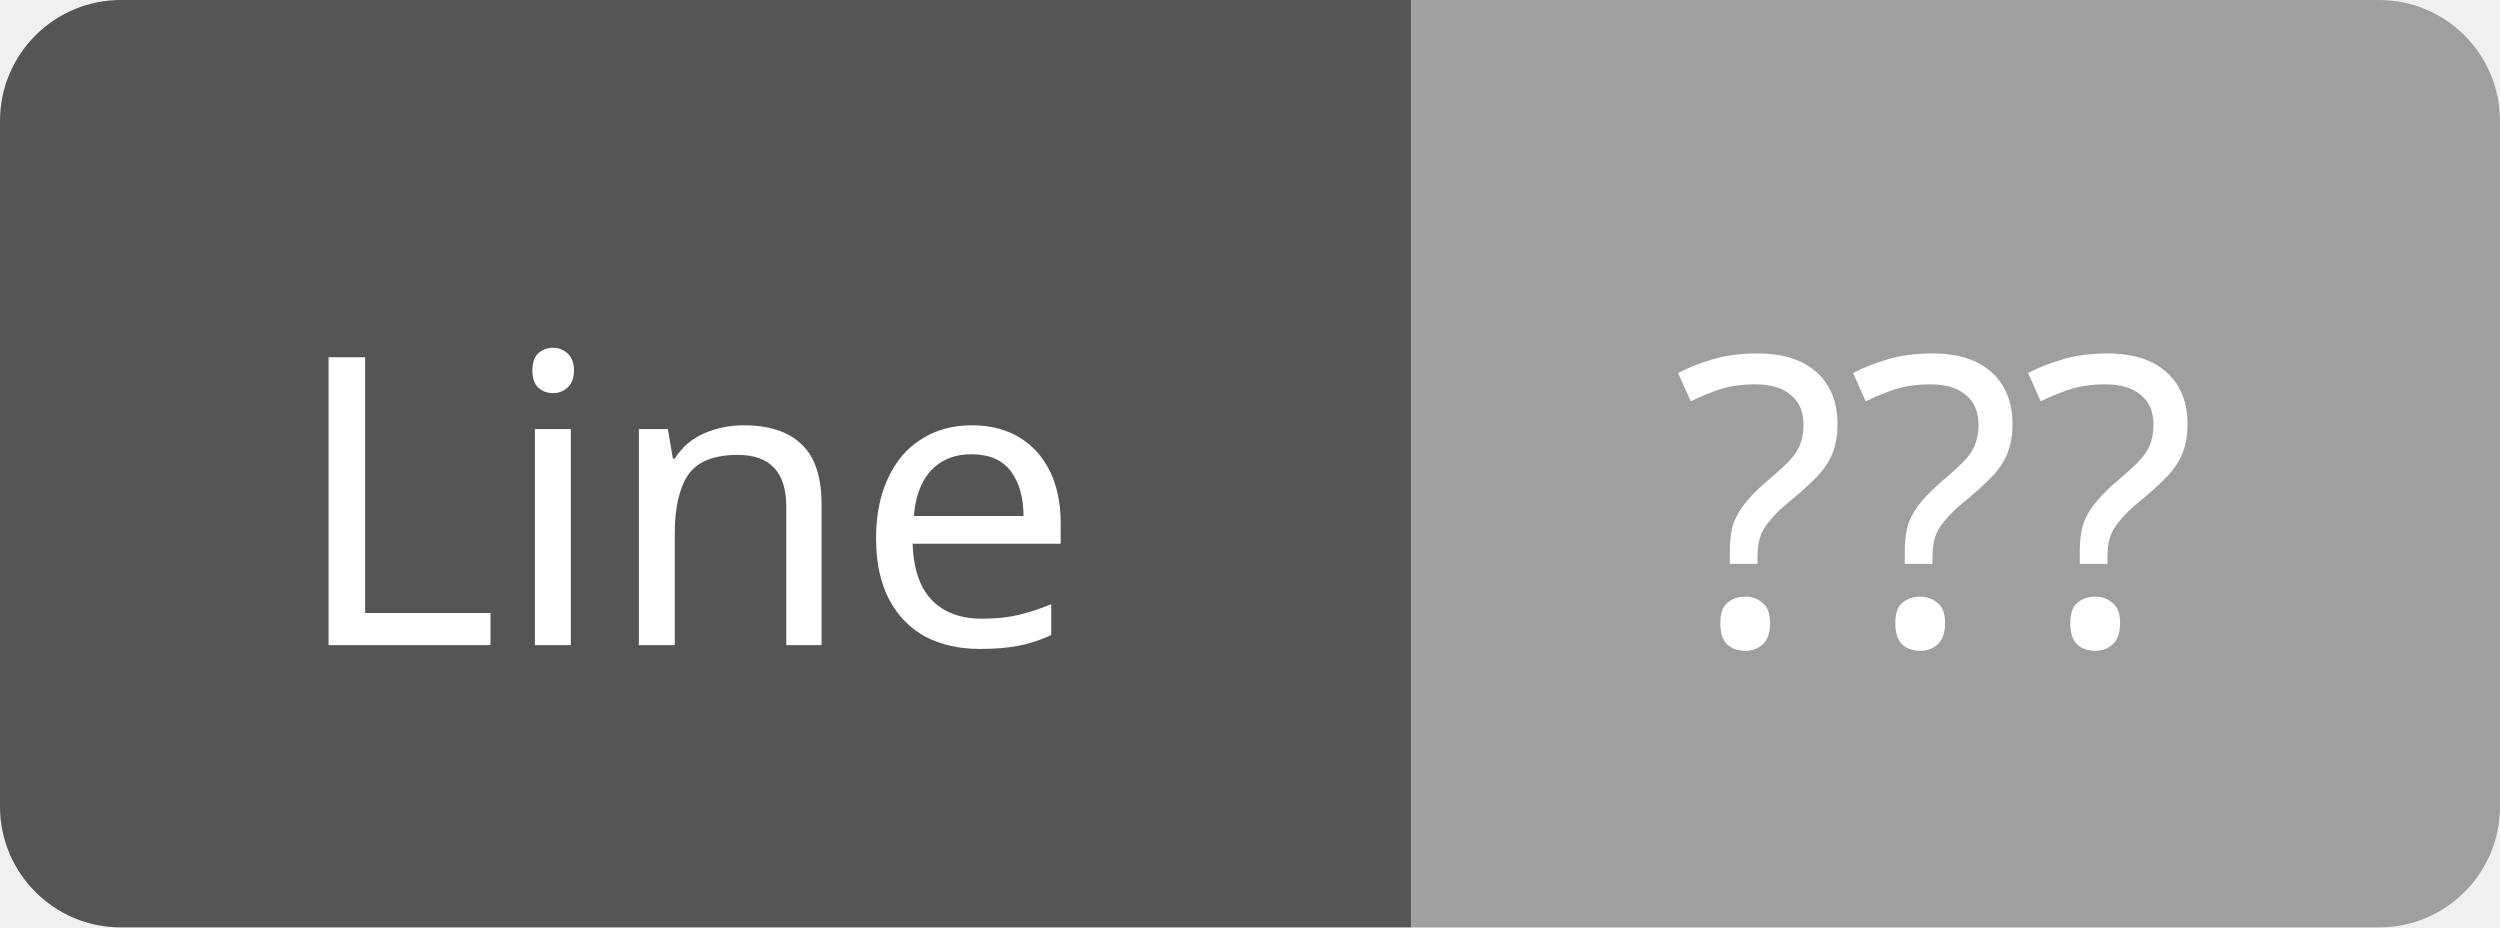
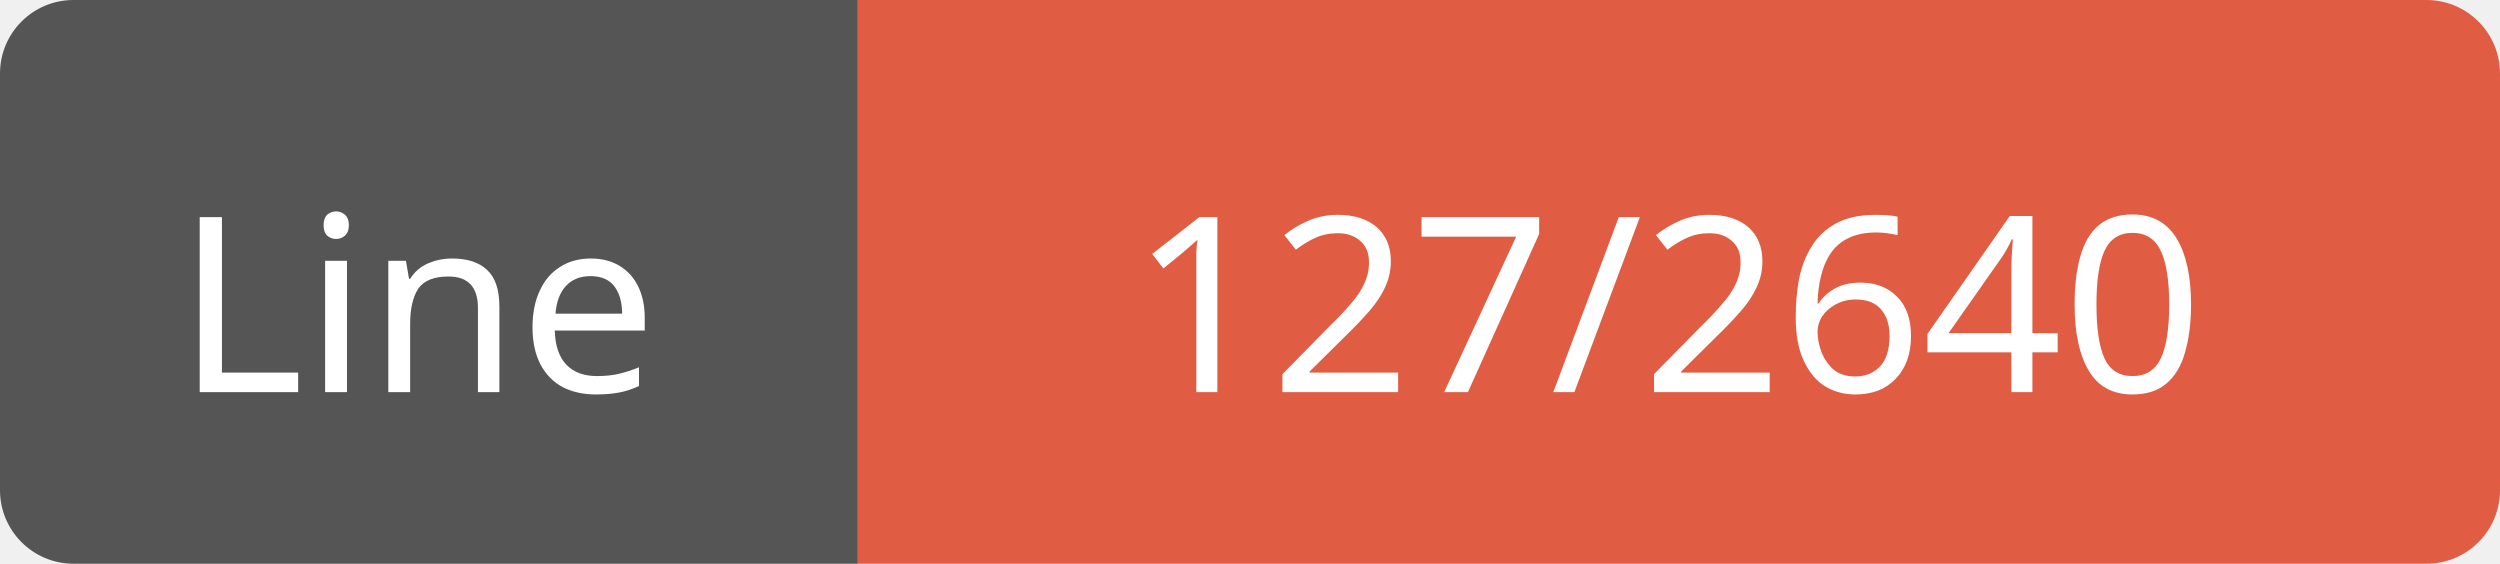
- <svg xmlns="http://www.w3.org/2000/svg" width="62" height="23">
+ <svg xmlns="http://www.w3.org/2000/svg" width="102" height="23">
  <path d="M3,0 h29 h3 v23 h-3 h-29 a3,3 0 0 1 -3,-3 v-17 a3,3 0 0 1 3,-3 z" fill="#555" />
-   <path d="M38,0 h21 a3,3 0 0 1 3,3 v17 a3,3 0 0 1 -3,3 h-21 h-3 v-23 h3 z" fill="#9f9f9f" />
+   <path d="M38,0 h61 a3,3 0 0 1 3,3 v17 a3,3 0 0 1 -3,3 h-61 h-3 v-23 h3 z" fill="#e05d44" />
  <text x="17" y="16" fill="#fff" font-family="Verdana" font-size="10" text-anchor="middle">Line</text>
-   <text x="48" y="16" fill="#fff" font-family="Verdana" font-size="10" text-anchor="middle">???</text>
+   <text x="68" y="16" fill="#fff" font-family="Verdana" font-size="10" text-anchor="middle">127/2640</text>
</svg>
